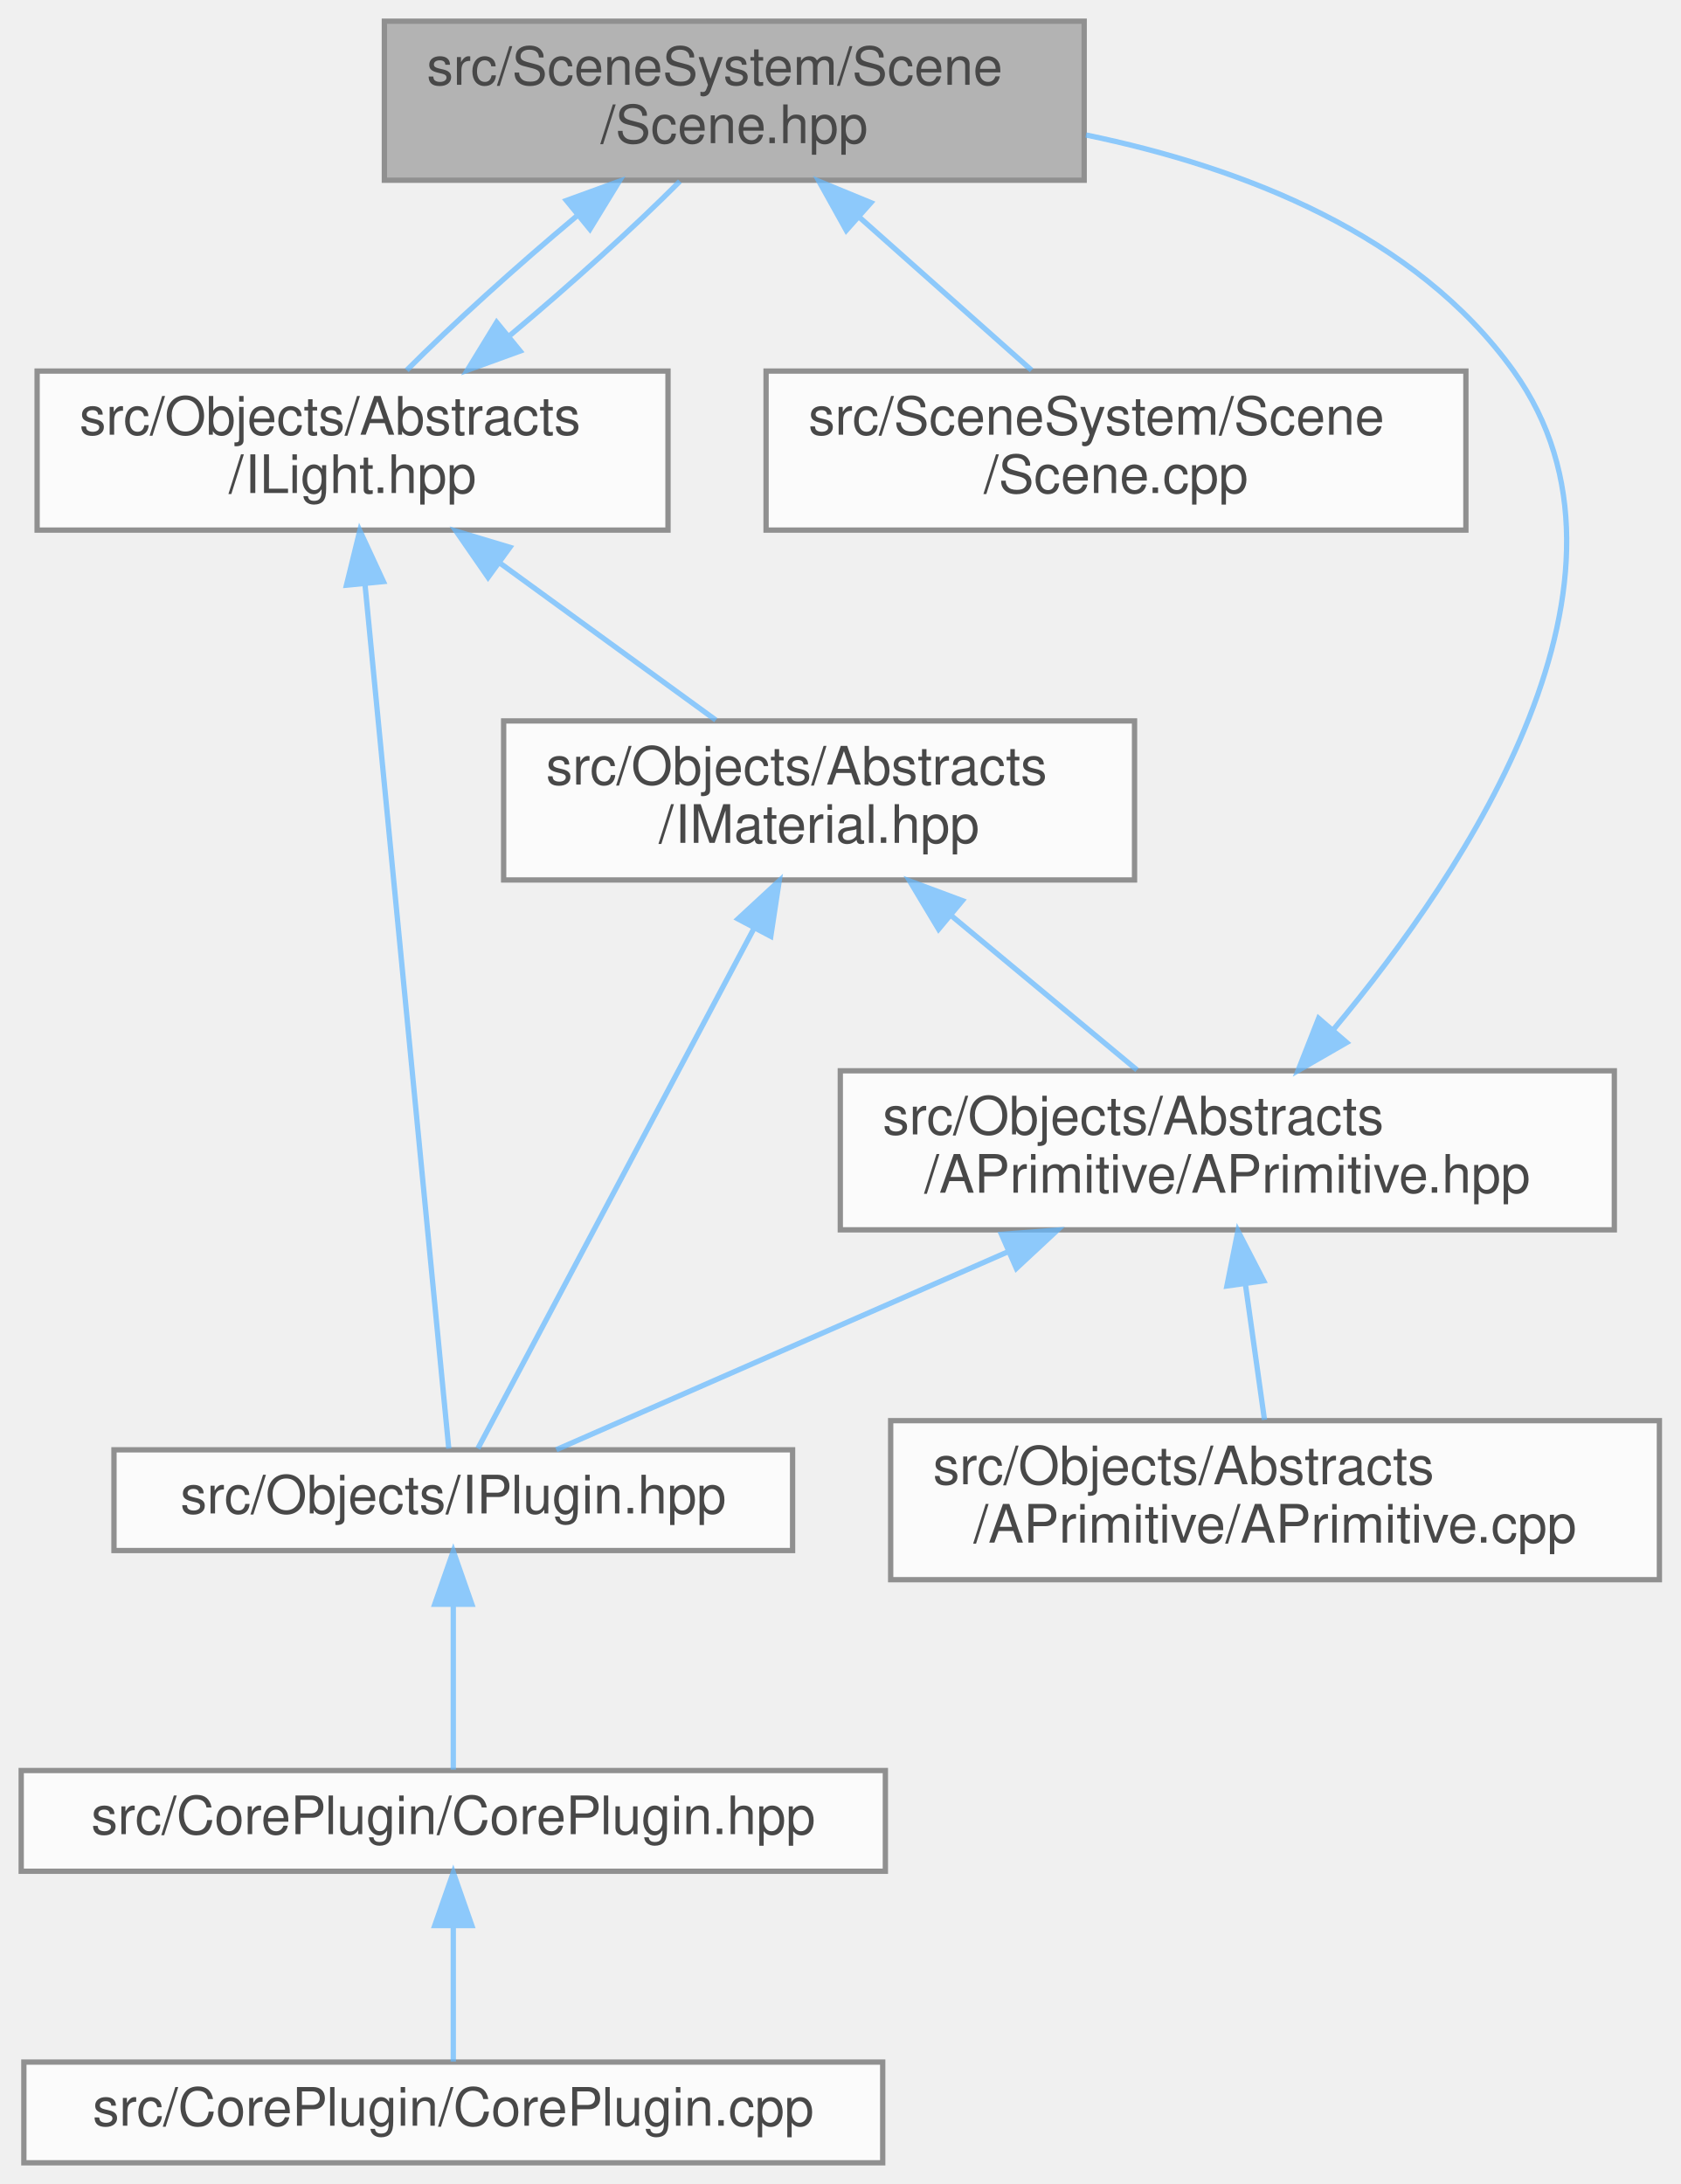
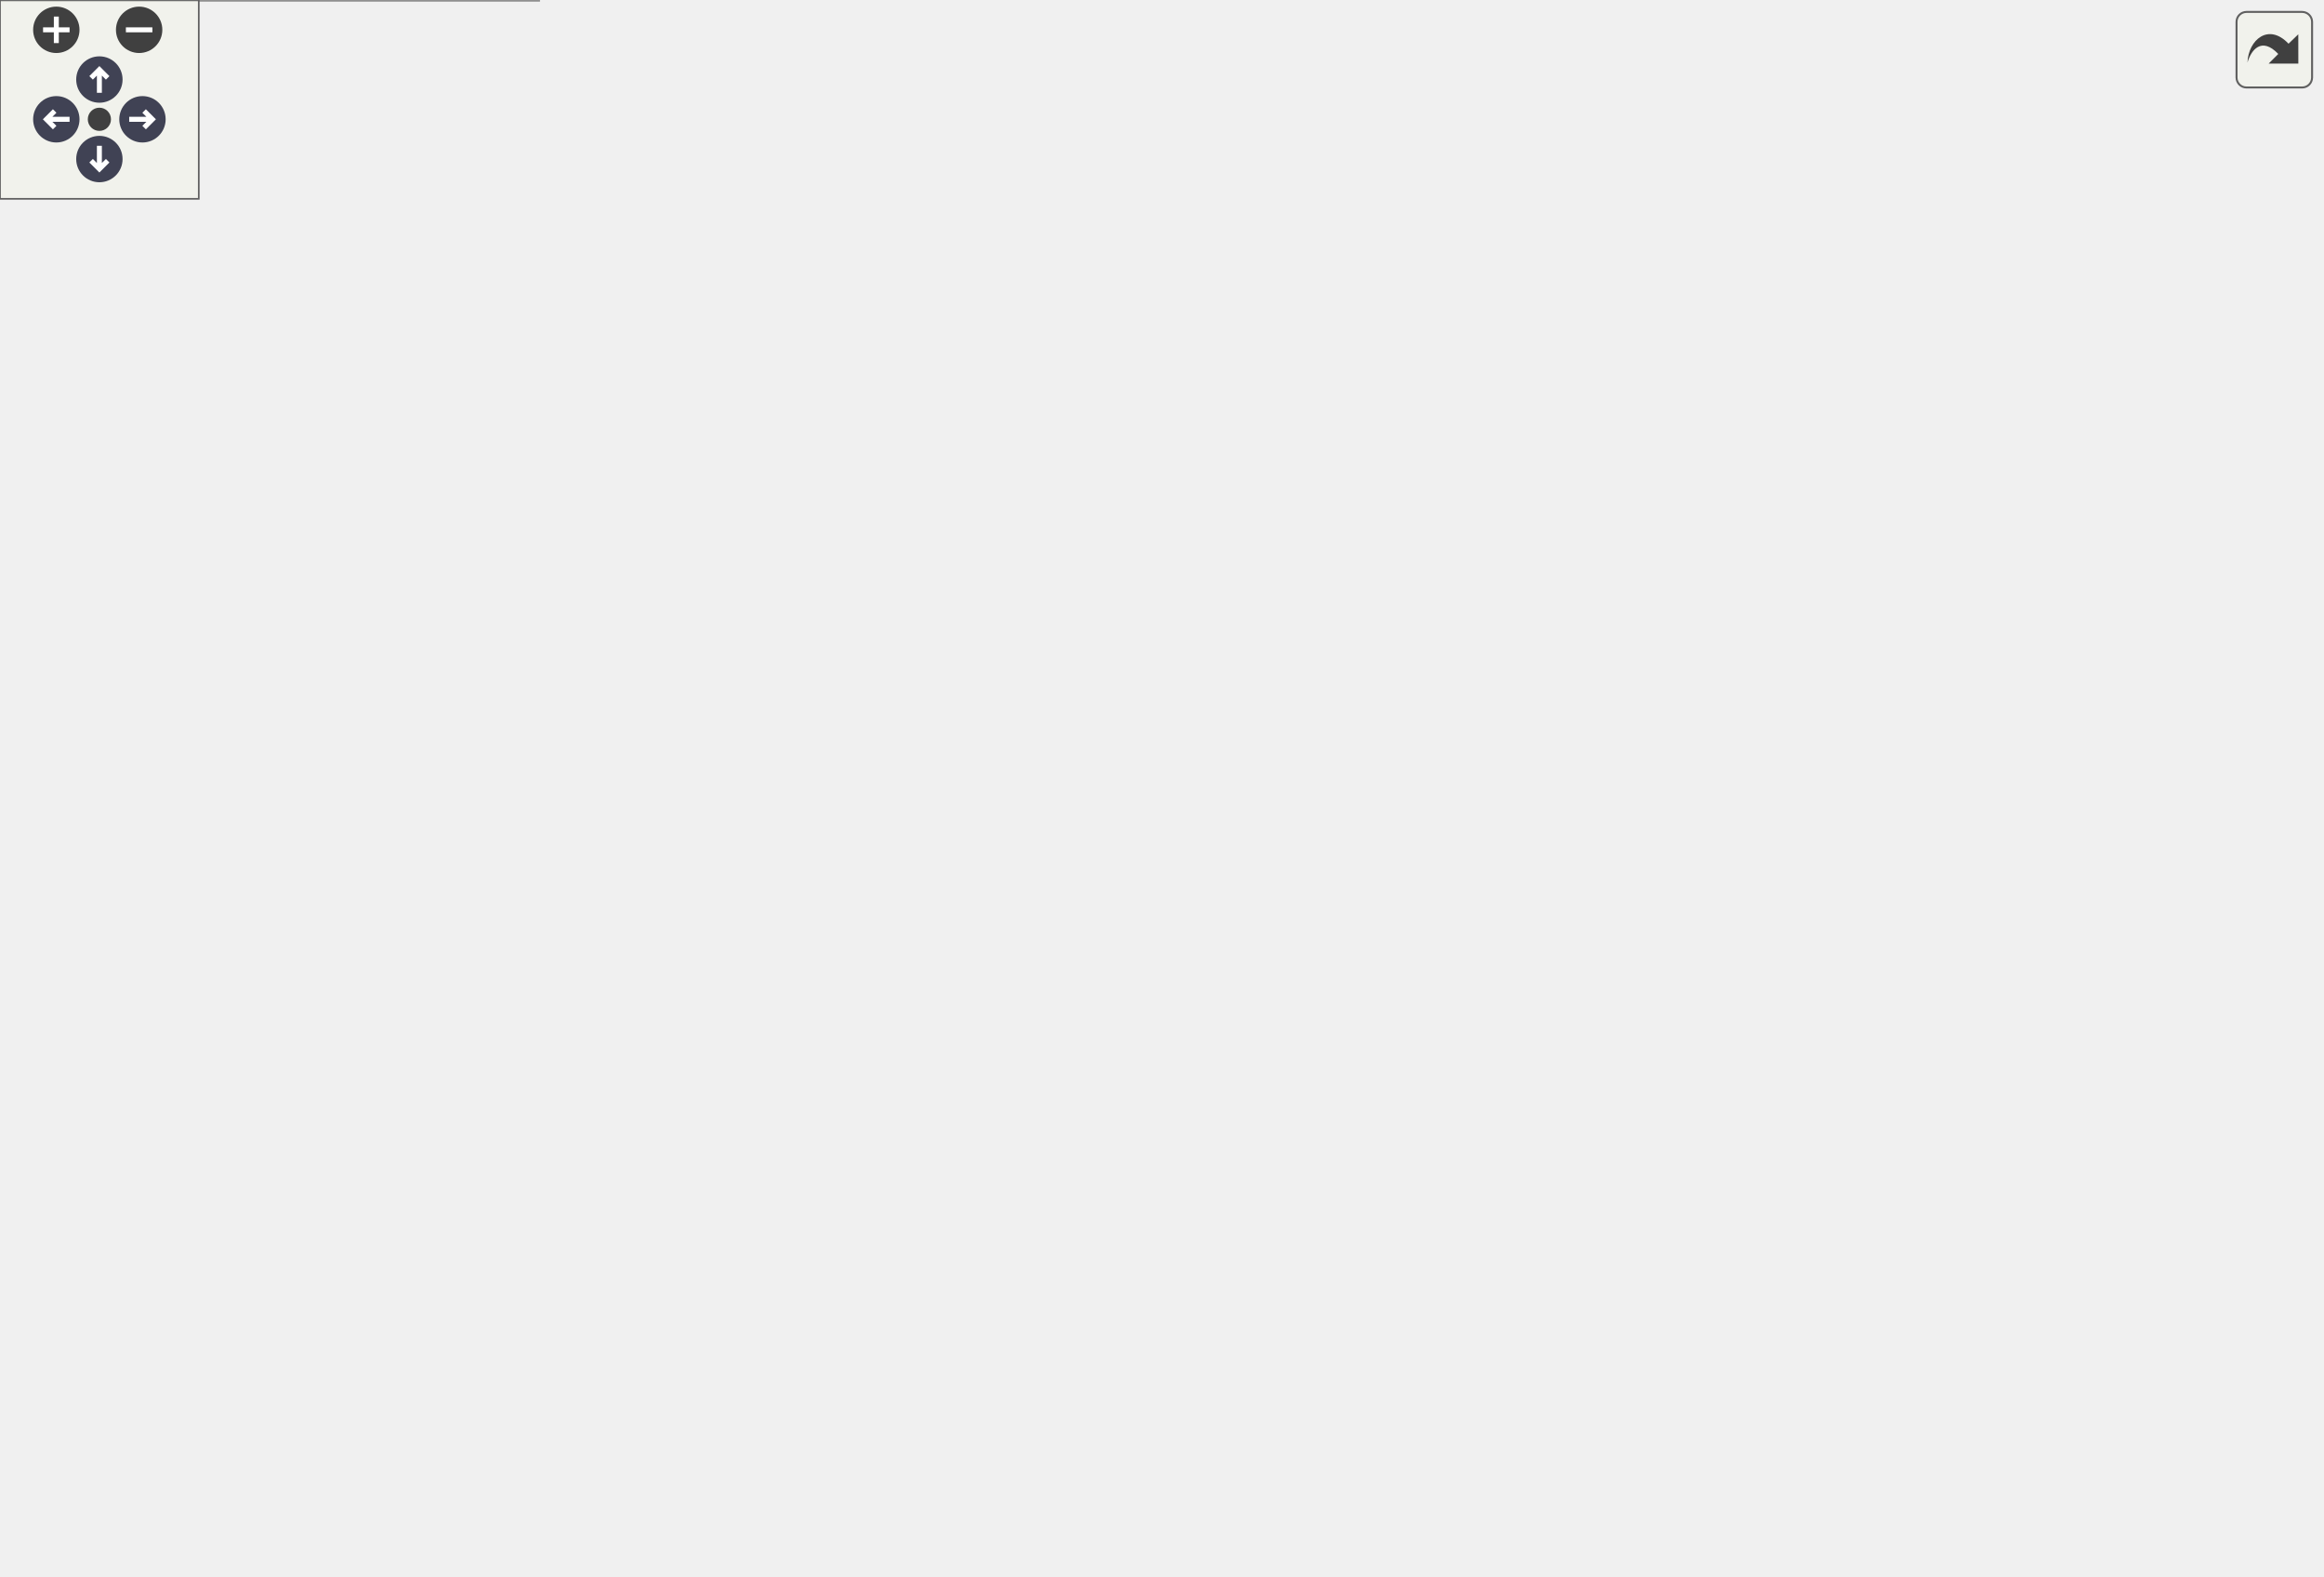
- <svg xmlns="http://www.w3.org/2000/svg" xmlns:xlink="http://www.w3.org/1999/xlink" width="317pt" height="412pt" viewBox="0.00 0.00 317.00 412.00">
-   <svg id="main" version="1.1" xml:space="preserve">
-     <style type="text/css">
+ <svg xmlns="http://www.w3.org/2000/svg" xmlns:xlink="http://www.w3.org/1999/xlink" id="main" version="1.1" xml:space="preserve">
+   <style type="text/css">
.node, .edge {opacity: 0.7;}
.node.selected, .edge.selected {opacity: 1;}
.edge:hover path { stroke: red; }
.edge:hover polygon { stroke: red; fill: red; }
</style>
-     <svg id="graph" class="graph">
-       <g id="graph0" class="graph" transform="scale(1 1) rotate(0) translate(4 408)">
-         <g id="Node000001" class="node">
-           <g id="a_Node000001">
-             <a xlink:title=" ">
-               <polygon fill="#999999" stroke="#666666" points="200.5,-404 68.5,-404 68.5,-374 200.5,-374 200.5,-404" />
-               <text text-anchor="start" x="76.5" y="-392" font-family="Helvetica,sans-Serif" font-size="10.00">src/SceneSystem/Scene</text>
-               <text text-anchor="middle" x="134.5" y="-381" font-family="Helvetica,sans-Serif" font-size="10.00">/Scene.hpp</text>
-             </a>
-           </g>
-         </g>
-         <g id="Node000002" class="node">
-           <g id="a_Node000002">
-             <a xlink:href="ILight_8hpp.html" target="_top" xlink:title=" ">
-               <polygon fill="white" stroke="#666666" points="122,-338 3,-338 3,-308 122,-308 122,-338" />
-               <text text-anchor="start" x="11" y="-326" font-family="Helvetica,sans-Serif" font-size="10.00">src/Objects/Abstracts</text>
-               <text text-anchor="middle" x="62.5" y="-315" font-family="Helvetica,sans-Serif" font-size="10.00">/ILight.hpp</text>
-             </a>
-           </g>
-         </g>
-         <g id="edge1_Node000001_Node000002" class="edge">
-           <g id="a_edge1_Node000001_Node000002">
-             <a xlink:title=" ">
-               <path fill="none" stroke="#63b8ff" d="M104.73,-367.2C93.37,-357.7 81.2,-346.69 72.72,-338.16" />
-               <polygon fill="#63b8ff" stroke="#63b8ff" points="102.84,-370.18 112.8,-373.8 107.27,-364.76 102.84,-370.18" />
-             </a>
-           </g>
-         </g>
-         <g id="Node000009" class="node">
-           <g id="a_Node000009">
-             <a xlink:href="Scene_8cpp.html" target="_top" xlink:title=" ">
-               <polygon fill="white" stroke="#666666" points="272.5,-338 140.5,-338 140.5,-308 272.5,-308 272.5,-338" />
-               <text text-anchor="start" x="148.5" y="-326" font-family="Helvetica,sans-Serif" font-size="10.00">src/SceneSystem/Scene</text>
-               <text text-anchor="middle" x="206.5" y="-315" font-family="Helvetica,sans-Serif" font-size="10.00">/Scene.cpp</text>
-             </a>
-           </g>
-         </g>
-         <g id="edge12_Node000001_Node000009" class="edge">
-           <g id="a_edge12_Node000001_Node000009">
-             <a xlink:title=" ">
-               <path fill="none" stroke="#63b8ff" d="M158.21,-366.92C168.83,-357.49 181.07,-346.61 190.57,-338.16" />
-               <polygon fill="#63b8ff" stroke="#63b8ff" points="155.63,-364.54 150.48,-373.8 160.28,-369.77 155.63,-364.54" />
-             </a>
-           </g>
-         </g>
-         <g id="edge11_Node000002_Node000001" class="edge">
-           <g id="a_edge11_Node000002_Node000001">
-             <a xlink:title=" ">
-               <path fill="none" stroke="#63b8ff" d="M92.21,-344.75C103.57,-354.25 115.75,-365.26 124.24,-373.8" />
-               <polygon fill="#63b8ff" stroke="#63b8ff" points="94.11,-341.78 84.15,-338.16 89.68,-347.2 94.11,-341.78" />
-             </a>
-           </g>
-         </g>
-         <g id="Node000003" class="node">
-           <g id="a_Node000003">
-             <a xlink:href="IMaterial_8hpp.html" target="_top" xlink:title=" ">
-               <polygon fill="white" stroke="#666666" points="210,-272 91,-272 91,-242 210,-242 210,-272" />
-               <text text-anchor="start" x="99" y="-260" font-family="Helvetica,sans-Serif" font-size="10.00">src/Objects/Abstracts</text>
-               <text text-anchor="middle" x="150.5" y="-249" font-family="Helvetica,sans-Serif" font-size="10.00">/IMaterial.hpp</text>
-             </a>
-           </g>
-         </g>
-         <g id="edge2_Node000002_Node000003" class="edge">
-           <g id="a_edge2_Node000002_Node000003">
-             <a xlink:title=" ">
-               <path fill="none" stroke="#63b8ff" d="M90.34,-301.75C103.57,-292.13 119.07,-280.86 131.02,-272.16" />
-               <polygon fill="#63b8ff" stroke="#63b8ff" points="88.06,-299.08 82.03,-307.8 92.18,-304.75 88.06,-299.08" />
-             </a>
-           </g>
-         </g>
-         <g id="Node000006" class="node">
-           <g id="a_Node000006">
-             <a xlink:href="IPlugin_8hpp.html" target="_top" xlink:title=" ">
-               <polygon fill="white" stroke="#666666" points="145.5,-134.5 17.5,-134.5 17.5,-115.5 145.5,-115.5 145.5,-134.5" />
-               <text text-anchor="middle" x="81.5" y="-122.5" font-family="Helvetica,sans-Serif" font-size="10.00">src/Objects/IPlugin.hpp</text>
-             </a>
-           </g>
-         </g>
-         <g id="edge10_Node000002_Node000006" class="edge">
-           <g id="a_edge10_Node000002_Node000006">
-             <a xlink:title=" ">
-               <path fill="none" stroke="#63b8ff" d="M64.84,-297.83C69.09,-253.97 77.9,-163.18 80.65,-134.73" />
-               <polygon fill="#63b8ff" stroke="#63b8ff" points="61.35,-297.61 63.87,-307.9 68.32,-298.29 61.35,-297.61" />
-             </a>
-           </g>
-         </g>
-         <g id="Node000004" class="node">
-           <g id="a_Node000004">
-             <a xlink:href="APrimitive_8hpp.html" target="_top" xlink:title=" ">
-               <polygon fill="white" stroke="#666666" points="300.5,-206 154.5,-206 154.5,-176 300.5,-176 300.5,-206" />
-               <text text-anchor="start" x="162.5" y="-194" font-family="Helvetica,sans-Serif" font-size="10.00">src/Objects/Abstracts</text>
-               <text text-anchor="middle" x="227.5" y="-183" font-family="Helvetica,sans-Serif" font-size="10.00">/APrimitive/APrimitive.hpp</text>
-             </a>
-           </g>
-         </g>
-         <g id="edge3_Node000003_Node000004" class="edge">
-           <g id="a_edge3_Node000003_Node000004">
-             <a xlink:title=" ">
-               <path fill="none" stroke="#63b8ff" d="M175.52,-235.2C186.95,-225.7 200.2,-214.69 210.46,-206.16" />
-               <polygon fill="#63b8ff" stroke="#63b8ff" points="173.04,-232.71 167.59,-241.8 177.52,-238.1 173.04,-232.71" />
-             </a>
-           </g>
-         </g>
-         <g id="edge9_Node000003_Node000006" class="edge">
-           <g id="a_edge9_Node000003_Node000006">
-             <a xlink:title=" ">
-               <path fill="none" stroke="#63b8ff" d="M138.15,-232.73C122.6,-203.44 96.66,-154.57 86.14,-134.75" />
-               <polygon fill="#63b8ff" stroke="#63b8ff" points="135.2,-234.65 142.98,-241.84 141.39,-231.37 135.2,-234.65" />
-             </a>
-           </g>
-         </g>
-         <g id="edge8_Node000004_Node000001" class="edge">
-           <g id="a_edge8_Node000004_Node000001">
-             <a xlink:title=" ">
-               <path fill="none" stroke="#63b8ff" d="M247.57,-213.85C272.74,-244 309.4,-299.04 281.5,-338 263.06,-363.75 230.58,-376.4 200.83,-382.54" />
-               <polygon fill="#63b8ff" stroke="#63b8ff" points="250.02,-211.33 240.84,-206.04 244.72,-215.9 250.02,-211.33" />
-             </a>
-           </g>
-         </g>
-         <g id="Node000005" class="node">
-           <g id="a_Node000005">
-             <a xlink:href="APrimitive_8cpp.html" target="_top" xlink:title=" ">
-               <polygon fill="white" stroke="#666666" points="309,-140 164,-140 164,-110 309,-110 309,-140" />
-               <text text-anchor="start" x="172" y="-128" font-family="Helvetica,sans-Serif" font-size="10.00">src/Objects/Abstracts</text>
-               <text text-anchor="middle" x="236.5" y="-117" font-family="Helvetica,sans-Serif" font-size="10.00">/APrimitive/APrimitive.cpp</text>
-             </a>
-           </g>
-         </g>
-         <g id="edge4_Node000004_Node000005" class="edge">
-           <g id="a_edge4_Node000004_Node000005">
-             <a xlink:title=" ">
-               <path fill="none" stroke="#63b8ff" d="M230.9,-165.83C232.12,-157.17 233.45,-147.7 234.51,-140.16" />
-               <polygon fill="#63b8ff" stroke="#63b8ff" points="227.42,-165.41 229.5,-175.8 234.36,-166.38 227.42,-165.41" />
-             </a>
-           </g>
-         </g>
-         <g id="edge5_Node000004_Node000006" class="edge">
-           <g id="a_edge5_Node000004_Node000006">
-             <a xlink:title=" ">
-               <path fill="none" stroke="#63b8ff" d="M185.94,-171.78C158.02,-159.54 122.52,-143.98 100.93,-134.52" />
-               <polygon fill="#63b8ff" stroke="#63b8ff" points="184.9,-175.15 195.46,-175.95 187.71,-168.73 184.9,-175.15" />
-             </a>
-           </g>
-         </g>
-         <g id="Node000007" class="node">
-           <g id="a_Node000007">
-             <a xlink:href="CorePlugin_8hpp.html" target="_top" xlink:title=" ">
-               <polygon fill="white" stroke="#666666" points="163,-74 0,-74 0,-55 163,-55 163,-74" />
-               <text text-anchor="middle" x="81.5" y="-62" font-family="Helvetica,sans-Serif" font-size="10.00">src/CorePlugin/CorePlugin.hpp</text>
-             </a>
-           </g>
-         </g>
-         <g id="edge6_Node000006_Node000007" class="edge">
-           <g id="a_edge6_Node000006_Node000007">
-             <a xlink:title=" ">
-               <path fill="none" stroke="#63b8ff" d="M81.5,-105.16C81.5,-94.74 81.5,-82.3 81.5,-74.17" />
-               <polygon fill="#63b8ff" stroke="#63b8ff" points="78,-105.37 81.5,-115.37 85,-105.37 78,-105.37" />
-             </a>
-           </g>
-         </g>
-         <g id="Node000008" class="node">
-           <g id="a_Node000008">
-             <a xlink:href="CorePlugin_8cpp.html" target="_top" xlink:title=" ">
-               <polygon fill="white" stroke="#666666" points="162.5,-19 0.5,-19 0.5,0 162.5,0 162.5,-19" />
-               <text text-anchor="middle" x="81.5" y="-7" font-family="Helvetica,sans-Serif" font-size="10.00">src/CorePlugin/CorePlugin.cpp</text>
-             </a>
-           </g>
-         </g>
-         <g id="edge7_Node000007_Node000008" class="edge">
-           <g id="a_edge7_Node000007_Node000008">
-             <a xlink:title=" ">
-               <path fill="none" stroke="#63b8ff" d="M81.5,-44.66C81.5,-35.93 81.5,-25.99 81.5,-19.09" />
-               <polygon fill="#63b8ff" stroke="#63b8ff" points="78,-44.75 81.5,-54.75 85,-44.75 78,-44.75" />
-             </a>
-           </g>
-         </g>
-       </g>
-     </svg>
+   <defs>
+     <circle id="rim" cx="0" cy="0" r="7" />
+     <circle id="rim2" cx="0" cy="0" r="3.5" />
+     <g id="zoomPlus">
+       <use xlink:href="#rim" fill="#404040">
+         <set attributeName="fill" to="#808080" begin="zoomplus.mouseover" end="zoomplus.mouseout" />
+       </use>
+       <path d="M-4,0h8M0,-4v8" fill="none" stroke="white" stroke-width="1.5" pointer-events="none" />
+     </g>
+     <g id="zoomMin">
+       <use xlink:href="#rim" fill="#404040">
+         <set attributeName="fill" to="#808080" begin="zoomminus.mouseover" end="zoomminus.mouseout" />
+       </use>
+       <path d="M-4,0h8" fill="none" stroke="white" stroke-width="1.5" pointer-events="none" />
+     </g>
+     <g id="arrowUp" transform="translate(30 24)">
+       <use xlink:href="#rim" />
+       <path pointer-events="none" fill="none" stroke="white" stroke-width="1.5" d="M0,-3.0v7 M-2.5,-0.5L0,-3.0L2.5,-0.5" />
+     </g>
+     <g id="arrowRight" transform="rotate(90) translate(36 -43)">
+       <use xlink:href="#rim" />
+       <path pointer-events="none" fill="none" stroke="white" stroke-width="1.5" d="M0,-3.0v7 M-2.5,-0.5L0,-3.0L2.5,-0.5" />
+     </g>
+     <g id="arrowDown" transform="rotate(180) translate(-30 -48)">
+       <use xlink:href="#rim" />
+       <path pointer-events="none" fill="none" stroke="white" stroke-width="1.5" d="M0,-3.0v7 M-2.5,-0.5L0,-3.0L2.5,-0.5" />
+     </g>
+     <g id="arrowLeft" transform="rotate(270) translate(-36 17)">
+       <use xlink:href="#rim" />
+       <path pointer-events="none" fill="none" stroke="white" stroke-width="1.5" d="M0,-3.0v7 M-2.5,-0.5L0,-3.0L2.5,-0.5" />
+     </g>
+     <g id="resetDef">
+       <use xlink:href="#rim2" fill="#404040">
+         <set attributeName="fill" to="#808080" begin="reset.mouseover" end="reset.mouseout" />
+       </use>
+     </g>
+   </defs>
+   <svg id="graph" class="graph">
+     <g id="viewport">
+       <g id="Node000001" class="node">
+         <g id="a_Node000001">
+           <a xlink:title=" ">
+             <polygon fill="#999999" stroke="#666666" points="464.5,-415 332.5,-415 332.5,-385 464.5,-385 464.5,-415" />
+             <text text-anchor="start" x="340.5" y="-403" font-family="Helvetica,sans-Serif" font-size="10.00">src/SceneSystem/Scene</text>
+             <text text-anchor="middle" x="398.5" y="-392" font-family="Helvetica,sans-Serif" font-size="10.00">/Scene.hpp</text>
+           </a>
+         </g>
+       </g>
+       <g id="Node000002" class="node">
+         <g id="a_Node000002">
+           <a xlink:href="ILight_8hpp.html" target="_top" xlink:title=" ">
+             <polygon fill="white" stroke="#666666" points="458,-349 339,-349 339,-319 458,-319 458,-349" />
+             <text text-anchor="start" x="347" y="-337" font-family="Helvetica,sans-Serif" font-size="10.00">src/Objects/Abstracts</text>
+             <text text-anchor="middle" x="398.5" y="-326" font-family="Helvetica,sans-Serif" font-size="10.00">/ILight.hpp</text>
+           </a>
+         </g>
+       </g>
+       <g id="edge1_Node000001_Node000002" class="edge">
+         <g id="a_edge1_Node000001_Node000002">
+           <a xlink:title=" ">
+             <path fill="none" stroke="#63b8ff" d="M391.93,-374.83C391.52,-366.17 391.81,-356.7 392.79,-349.16" />
+             <polygon fill="#63b8ff" stroke="#63b8ff" points="388.45,-375.13 392.78,-384.8 395.42,-374.54 388.45,-375.13" />
+           </a>
+         </g>
+       </g>
+       <g id="Node000014" class="node">
+         <g id="a_Node000014">
+           <a xlink:href="Scene_8cpp.html" target="_top" xlink:title=" ">
+             <polygon fill="white" stroke="#666666" points="700.5,-349 568.5,-349 568.5,-319 700.5,-319 700.5,-349" />
+             <text text-anchor="start" x="576.5" y="-337" font-family="Helvetica,sans-Serif" font-size="10.00">src/SceneSystem/Scene</text>
+             <text text-anchor="middle" x="634.5" y="-326" font-family="Helvetica,sans-Serif" font-size="10.00">/Scene.cpp</text>
+           </a>
+         </g>
+       </g>
+       <g id="edge21_Node000001_Node000014" class="edge">
+         <g id="a_edge21_Node000001_Node000014">
+           <a xlink:title=" ">
+             <path fill="none" stroke="#63b8ff" d="M460.25,-382.25C498.38,-371.91 546.74,-358.8 582.83,-349.01" />
+             <polygon fill="#63b8ff" stroke="#63b8ff" points="459.03,-378.96 450.29,-384.95 460.86,-385.72 459.03,-378.96" />
+           </a>
+         </g>
+       </g>
+       <g id="edge20_Node000002_Node000001" class="edge">
+         <g id="a_edge20_Node000002_Node000001">
+           <a xlink:title=" ">
+             <path fill="none" stroke="#63b8ff" d="M405.07,-359.13C405.48,-367.78 405.2,-377.26 404.22,-384.8" />
+             <polygon fill="#63b8ff" stroke="#63b8ff" points="408.55,-358.83 404.21,-349.16 401.58,-359.43 408.55,-358.83" />
+           </a>
+         </g>
+       </g>
+       <g id="Node000003" class="node">
+         <g id="a_Node000003">
+           <a xlink:href="IMaterial_8hpp.html" target="_top" xlink:title=" ">
+             <polygon fill="white" stroke="#666666" points="412,-283 293,-283 293,-253 412,-253 412,-283" />
+             <text text-anchor="start" x="301" y="-271" font-family="Helvetica,sans-Serif" font-size="10.00">src/Objects/Abstracts</text>
+             <text text-anchor="middle" x="352.5" y="-260" font-family="Helvetica,sans-Serif" font-size="10.00">/IMaterial.hpp</text>
+           </a>
+         </g>
+       </g>
+       <g id="edge2_Node000002_Node000003" class="edge">
+         <g id="a_edge2_Node000002_Node000003">
+           <a xlink:title=" ">
+             <path fill="none" stroke="#63b8ff" d="M382.35,-310.53C375.81,-301.43 368.45,-291.19 362.68,-283.16" />
+             <polygon fill="#63b8ff" stroke="#63b8ff" points="379.61,-312.72 388.29,-318.8 385.3,-308.63 379.61,-312.72" />
+           </a>
+         </g>
+       </g>
+       <g id="Node000011" class="node">
+         <g id="a_Node000011">
+           <a xlink:href="IPlugin_8hpp.html" target="_top" xlink:title=" ">
+             <polygon fill="white" stroke="#666666" points="145.5,-145.5 17.5,-145.5 17.5,-126.5 145.5,-126.5 145.5,-145.5" />
+             <text text-anchor="middle" x="81.5" y="-133.5" font-family="Helvetica,sans-Serif" font-size="10.00">src/Objects/IPlugin.hpp</text>
+           </a>
+         </g>
+       </g>
+       <g id="edge19_Node000002_Node000011" class="edge">
+         <g id="a_edge19_Node000002_Node000011">
+           <a xlink:title=" ">
+             <path fill="none" stroke="#63b8ff" d="M329.02,-317.2C269.23,-300.65 183.68,-269.58 125.5,-217 102.92,-196.59 89.46,-161.8 84.14,-145.67" />
+             <polygon fill="#63b8ff" stroke="#63b8ff" points="328.18,-320.6 338.75,-319.83 330.01,-313.84 328.18,-320.6" />
+           </a>
+         </g>
+       </g>
+       <g id="Node000004" class="node">
+         <g id="a_Node000004">
+           <a xlink:href="Plane_8hpp.html" target="_top" xlink:title=" ">
+             <polygon fill="white" stroke="#666666" points="466,-151 327,-151 327,-121 466,-121 466,-151" />
+             <text text-anchor="start" x="335" y="-139" font-family="Helvetica,sans-Serif" font-size="10.00">src/CorePlugin/Primitives</text>
+             <text text-anchor="middle" x="396.5" y="-128" font-family="Helvetica,sans-Serif" font-size="10.00">/Plane/Plane.hpp</text>
+           </a>
+         </g>
+       </g>
+       <g id="edge3_Node000003_Node000004" class="edge">
+         <g id="a_edge3_Node000003_Node000004">
+           <a xlink:title=" ">
+             <path fill="none" stroke="#63b8ff" d="M355.83,-242.58C358.48,-226.47 362.85,-205.08 369.5,-187 374.13,-174.41 381.46,-161.08 387.32,-151.36" />
+             <polygon fill="#63b8ff" stroke="#63b8ff" points="352.32,-242.37 354.27,-252.79 359.24,-243.43 352.32,-242.37" />
+           </a>
+         </g>
+       </g>
+       <g id="Node000006" class="node">
+         <g id="a_Node000006">
+           <a xlink:href="HitRecord_8hpp.html" target="_top" xlink:title=" ">
+             <polygon fill="white" stroke="#666666" points="512.5,-217 378.5,-217 378.5,-187 512.5,-187 512.5,-217" />
+             <text text-anchor="start" x="386.5" y="-205" font-family="Helvetica,sans-Serif" font-size="10.00">src/Geometry/HitRecord</text>
+             <text text-anchor="middle" x="445.5" y="-194" font-family="Helvetica,sans-Serif" font-size="10.00">/HitRecord.hpp</text>
+           </a>
+         </g>
+       </g>
+       <g id="edge5_Node000003_Node000006" class="edge">
+         <g id="a_edge5_Node000003_Node000006">
+           <a xlink:title=" ">
+             <path fill="none" stroke="#63b8ff" d="M375.59,-246.75C388.86,-237.13 405.44,-225.86 419.2,-217.16" />
+             <polygon fill="#63b8ff" stroke="#63b8ff" points="373.38,-244.04 367.42,-252.8 377.54,-249.67 373.38,-244.04" />
+           </a>
+         </g>
+       </g>
+       <g id="Node000009" class="node">
+         <g id="a_Node000009">
+           <a xlink:href="APrimitive_8hpp.html" target="_top" xlink:title=" ">
+             <polygon fill="white" stroke="#666666" points="322.5,-217 176.5,-217 176.5,-187 322.5,-187 322.5,-217" />
+             <text text-anchor="start" x="184.5" y="-205" font-family="Helvetica,sans-Serif" font-size="10.00">src/Objects/Abstracts</text>
+             <text text-anchor="middle" x="249.5" y="-194" font-family="Helvetica,sans-Serif" font-size="10.00">/APrimitive/APrimitive.hpp</text>
+           </a>
+         </g>
+       </g>
+       <g id="edge11_Node000003_Node000009" class="edge">
+         <g id="a_edge11_Node000003_Node000009">
+           <a xlink:title=" ">
+             <path fill="none" stroke="#63b8ff" d="M320.99,-247.42C305.18,-237.6 286.4,-225.93 272.05,-217.01" />
+             <polygon fill="#63b8ff" stroke="#63b8ff" points="319.56,-250.65 329.9,-252.95 323.25,-244.7 319.56,-250.65" />
+           </a>
+         </g>
+       </g>
+       <g id="edge18_Node000003_Node000011" class="edge">
+         <g id="a_edge18_Node000003_Node000011">
+           <a xlink:title=" ">
+             <path fill="none" stroke="#63b8ff" d="M282.7,-256.44C246.69,-248.98 203,-236.7 167.5,-217 133.27,-198 102.01,-162.5 88.52,-145.94" />
+             <polygon fill="#63b8ff" stroke="#63b8ff" points="282.15,-259.9 292.64,-258.41 283.51,-253.03 282.15,-259.9" />
+           </a>
+         </g>
+       </g>
+       <g id="Node000005" class="node">
+         <g id="a_Node000005">
+           <a xlink:href="Plane_8cpp.html" target="_top" xlink:title=" ">
+             <polygon fill="white" stroke="#666666" points="466,-85 327,-85 327,-55 466,-55 466,-85" />
+             <text text-anchor="start" x="335" y="-73" font-family="Helvetica,sans-Serif" font-size="10.00">src/CorePlugin/Primitives</text>
+             <text text-anchor="middle" x="396.5" y="-62" font-family="Helvetica,sans-Serif" font-size="10.00">/Plane/Plane.cpp</text>
+           </a>
+         </g>
+       </g>
+       <g id="edge4_Node000004_Node000005" class="edge">
+         <g id="a_edge4_Node000004_Node000005">
+           <a xlink:title=" ">
+             <path fill="none" stroke="#63b8ff" d="M396.5,-110.54C396.5,-101.96 396.5,-92.61 396.5,-85.16" />
+             <polygon fill="#63b8ff" stroke="#63b8ff" points="393,-110.8 396.5,-120.8 400,-110.8 393,-110.8" />
+           </a>
+         </g>
+       </g>
+       <g id="edge9_Node000006_Node000002" class="edge">
+         <g id="a_edge9_Node000006_Node000002">
+           <a xlink:title=" ">
+             <path fill="none" stroke="#63b8ff" d="M439.31,-226.74C434.9,-242.81 428.52,-264.42 421.5,-283 416.84,-295.33 410.52,-308.9 405.68,-318.79" />
+             <polygon fill="#63b8ff" stroke="#63b8ff" points="442.7,-227.64 441.92,-217.07 435.94,-225.82 442.7,-227.64" />
+           </a>
+         </g>
+       </g>
+       <g id="edge10_Node000006_Node000003" class="edge">
+         <g id="a_edge10_Node000006_Node000003">
+           <a xlink:title=" ">
+             <path fill="none" stroke="#63b8ff" d="M422.61,-223.1C409.26,-232.8 392.48,-244.2 378.61,-252.95" />
+             <polygon fill="#63b8ff" stroke="#63b8ff" points="424.88,-225.78 430.83,-217.01 420.71,-220.15 424.88,-225.78" />
+           </a>
+         </g>
+       </g>
+       <g id="Node000007" class="node">
+         <g id="a_Node000007">
+           <a xlink:href="Camera_8hpp.html" target="_top" xlink:title=" ">
+             <polygon fill="white" stroke="#666666" points="623,-151 484,-151 484,-121 623,-121 623,-151" />
+             <text text-anchor="start" x="492" y="-139" font-family="Helvetica,sans-Serif" font-size="10.00">src/CorePlugin/Renderers</text>
+             <text text-anchor="middle" x="553.5" y="-128" font-family="Helvetica,sans-Serif" font-size="10.00">/Camera/Camera.hpp</text>
+           </a>
+         </g>
+       </g>
+       <g id="edge6_Node000006_Node000007" class="edge">
+         <g id="a_edge6_Node000006_Node000007">
+           <a xlink:title=" ">
+             <path fill="none" stroke="#63b8ff" d="M478.08,-181.69C494.75,-171.82 514.67,-160.01 529.85,-151.01" />
+             <polygon fill="#63b8ff" stroke="#63b8ff" points="476.02,-178.85 469.2,-186.95 479.59,-184.87 476.02,-178.85" />
+           </a>
+         </g>
+       </g>
+       <g id="edge8_Node000007_Node000001" class="edge">
+         <g id="a_edge8_Node000007_Node000001">
+           <a xlink:title=" ">
+             <path fill="none" stroke="#63b8ff" d="M548.45,-160.8C538.66,-202.51 513.89,-289.96 467.5,-349 455.89,-363.77 438.82,-376.19 424.56,-384.96" />
+             <polygon fill="#63b8ff" stroke="#63b8ff" points="551.87,-161.53 550.67,-151 545.05,-159.98 551.87,-161.53" />
+           </a>
+         </g>
+       </g>
+       <g id="Node000008" class="node">
+         <g id="a_Node000008">
+           <a xlink:href="Camera_8cpp.html" target="_top" xlink:title=" ">
+             <polygon fill="white" stroke="#666666" points="623,-85 484,-85 484,-55 623,-55 623,-85" />
+             <text text-anchor="start" x="492" y="-73" font-family="Helvetica,sans-Serif" font-size="10.00">src/CorePlugin/Renderers</text>
+             <text text-anchor="middle" x="553.5" y="-62" font-family="Helvetica,sans-Serif" font-size="10.00">/Camera/Camera.cpp</text>
+           </a>
+         </g>
+       </g>
+       <g id="edge7_Node000007_Node000008" class="edge">
+         <g id="a_edge7_Node000007_Node000008">
+           <a xlink:title=" ">
+             <path fill="none" stroke="#63b8ff" d="M553.5,-110.54C553.5,-101.96 553.5,-92.61 553.5,-85.16" />
+             <polygon fill="#63b8ff" stroke="#63b8ff" points="550,-110.8 553.5,-120.8 557,-110.8 550,-110.8" />
+           </a>
+         </g>
+       </g>
+       <g id="edge17_Node000009_Node000001" class="edge">
+         <g id="a_edge17_Node000009_Node000001">
+           <a xlink:title=" ">
+             <path fill="none" stroke="#63b8ff" d="M257.78,-226.66C269.64,-257.81 294.03,-312.87 329.5,-349 343.18,-362.93 361.1,-375.79 375.25,-384.98" />
+             <polygon fill="#63b8ff" stroke="#63b8ff" points="260.98,-225.24 254.24,-217.07 254.42,-227.66 260.98,-225.24" />
+           </a>
+         </g>
+       </g>
+       <g id="edge12_Node000009_Node000004" class="edge">
+         <g id="a_edge12_Node000009_Node000004">
+           <a xlink:title=" ">
+             <path fill="none" stroke="#63b8ff" d="M291.03,-182.92C314.26,-172.8 342.79,-160.38 364.32,-151.01" />
+             <polygon fill="#63b8ff" stroke="#63b8ff" points="289.53,-179.75 281.76,-186.95 292.33,-186.17 289.53,-179.75" />
+           </a>
+         </g>
+       </g>
+       <g id="Node000010" class="node">
+         <g id="a_Node000010">
+           <a xlink:href="APrimitive_8cpp.html" target="_top" xlink:title=" ">
+             <polygon fill="white" stroke="#666666" points="309,-151 164,-151 164,-121 309,-121 309,-151" />
+             <text text-anchor="start" x="172" y="-139" font-family="Helvetica,sans-Serif" font-size="10.00">src/Objects/Abstracts</text>
+             <text text-anchor="middle" x="236.5" y="-128" font-family="Helvetica,sans-Serif" font-size="10.00">/APrimitive/APrimitive.cpp</text>
+           </a>
+         </g>
+       </g>
+       <g id="edge13_Node000009_Node000010" class="edge">
+         <g id="a_edge13_Node000009_Node000010">
+           <a xlink:title=" ">
+             <path fill="none" stroke="#63b8ff" d="M244.59,-176.83C242.83,-168.17 240.91,-158.7 239.38,-151.16" />
+             <polygon fill="#63b8ff" stroke="#63b8ff" points="241.19,-177.69 246.61,-186.8 248.05,-176.3 241.19,-177.69" />
+           </a>
+         </g>
+       </g>
+       <g id="edge14_Node000009_Node000011" class="edge">
+         <g id="a_edge14_Node000009_Node000011">
+           <a xlink:title=" ">
+             <path fill="none" stroke="#63b8ff" d="M202.93,-183.26C170.62,-170.95 129.03,-155.11 103.86,-145.52" />
+             <polygon fill="#63b8ff" stroke="#63b8ff" points="202.04,-186.67 212.63,-186.95 204.53,-180.12 202.04,-186.67" />
+           </a>
+         </g>
+       </g>
+       <g id="Node000012" class="node">
+         <g id="a_Node000012">
+           <a xlink:href="CorePlugin_8hpp.html" target="_top" xlink:title=" ">
+             <polygon fill="white" stroke="#666666" points="163,-79.5 0,-79.5 0,-60.5 163,-60.5 163,-79.5" />
+             <text text-anchor="middle" x="81.5" y="-67.5" font-family="Helvetica,sans-Serif" font-size="10.00">src/CorePlugin/CorePlugin.hpp</text>
+           </a>
+         </g>
+       </g>
+       <g id="edge15_Node000011_Node000012" class="edge">
+         <g id="a_edge15_Node000011_Node000012">
+           <a xlink:title=" ">
+             <path fill="none" stroke="#63b8ff" d="M81.5,-116.08C81.5,-104.13 81.5,-89.22 81.5,-79.91" />
+             <polygon fill="#63b8ff" stroke="#63b8ff" points="78,-116.37 81.5,-126.37 85,-116.37 78,-116.37" />
+           </a>
+         </g>
+       </g>
+       <g id="Node000013" class="node">
+         <g id="a_Node000013">
+           <a xlink:href="CorePlugin_8cpp.html" target="_top" xlink:title=" ">
+             <polygon fill="white" stroke="#666666" points="162.5,-19 0.5,-19 0.5,0 162.5,0 162.5,-19" />
+             <text text-anchor="middle" x="81.5" y="-7" font-family="Helvetica,sans-Serif" font-size="10.00">src/CorePlugin/CorePlugin.cpp</text>
+           </a>
+         </g>
+       </g>
+       <g id="edge16_Node000012_Node000013" class="edge">
+         <g id="a_edge16_Node000012_Node000013">
+           <a xlink:title=" ">
+             <path fill="none" stroke="#63b8ff" d="M81.5,-50.16C81.5,-39.74 81.5,-27.3 81.5,-19.17" />
+             <polygon fill="#63b8ff" stroke="#63b8ff" points="78,-50.37 81.5,-60.37 85,-50.37 78,-50.37" />
+           </a>
+         </g>
+       </g>
+     </g>
+   </svg>
+   <g id="navigator" transform="translate(0 0)" fill="#404254">
+     <rect fill="#f2f5e9" fill-opacity="0.5" stroke="#606060" stroke-width=".5" x="0" y="0" width="60" height="60" />
+     <use id="zoomplus" xlink:href="#zoomPlus" x="17" y="9" />
+     <use id="zoomminus" xlink:href="#zoomMin" x="42" y="9" />
+     <use id="reset" xlink:href="#resetDef" x="30" y="36" />
+     <use id="arrowup" xlink:href="#arrowUp" x="0" y="0" />
+     <use id="arrowright" xlink:href="#arrowRight" x="0" y="0" />
+     <use id="arrowdown" xlink:href="#arrowDown" x="0" y="0" />
+     <use id="arrowleft" xlink:href="#arrowLeft" x="0" y="0" />
+   </g>
+   <svg viewBox="0 0 15 15" width="100%" height="30px" preserveAspectRatio="xMaxYMin meet">
+     <g id="arrow_out" transform="scale(0.3 0.3)">
+       <a xlink:href="Scene_8hpp__dep__incl_org.svg" target="_base">
+         <rect id="button" ry="5" rx="5" y="6" x="6" height="38" width="38" fill="#f2f5e9" fill-opacity="0.5" stroke="#606060" stroke-width="1.0" />
+         <path id="arrow" d="M 11.5,31.437 C 11.94,20.098 22.043,11.323 32.159,21.979 L 37.069,17.246 C 37.069,17.246 37.088,32 37.088,32 L 22.16,31.978 C 22.16,31.978 26.998,27.14 26.998,27.14 C 18.529,18.264 13.292,25.23 11.5,31.437 z" style="fill:#404040;" />
+       </a>
+     </g>
  </svg>
  <style type="text/css">

[data-mouse-over-selected='false'] { opacity: 0.7; }
[data-mouse-over-selected='true']  { opacity: 1.0; }

</style>
</svg>
